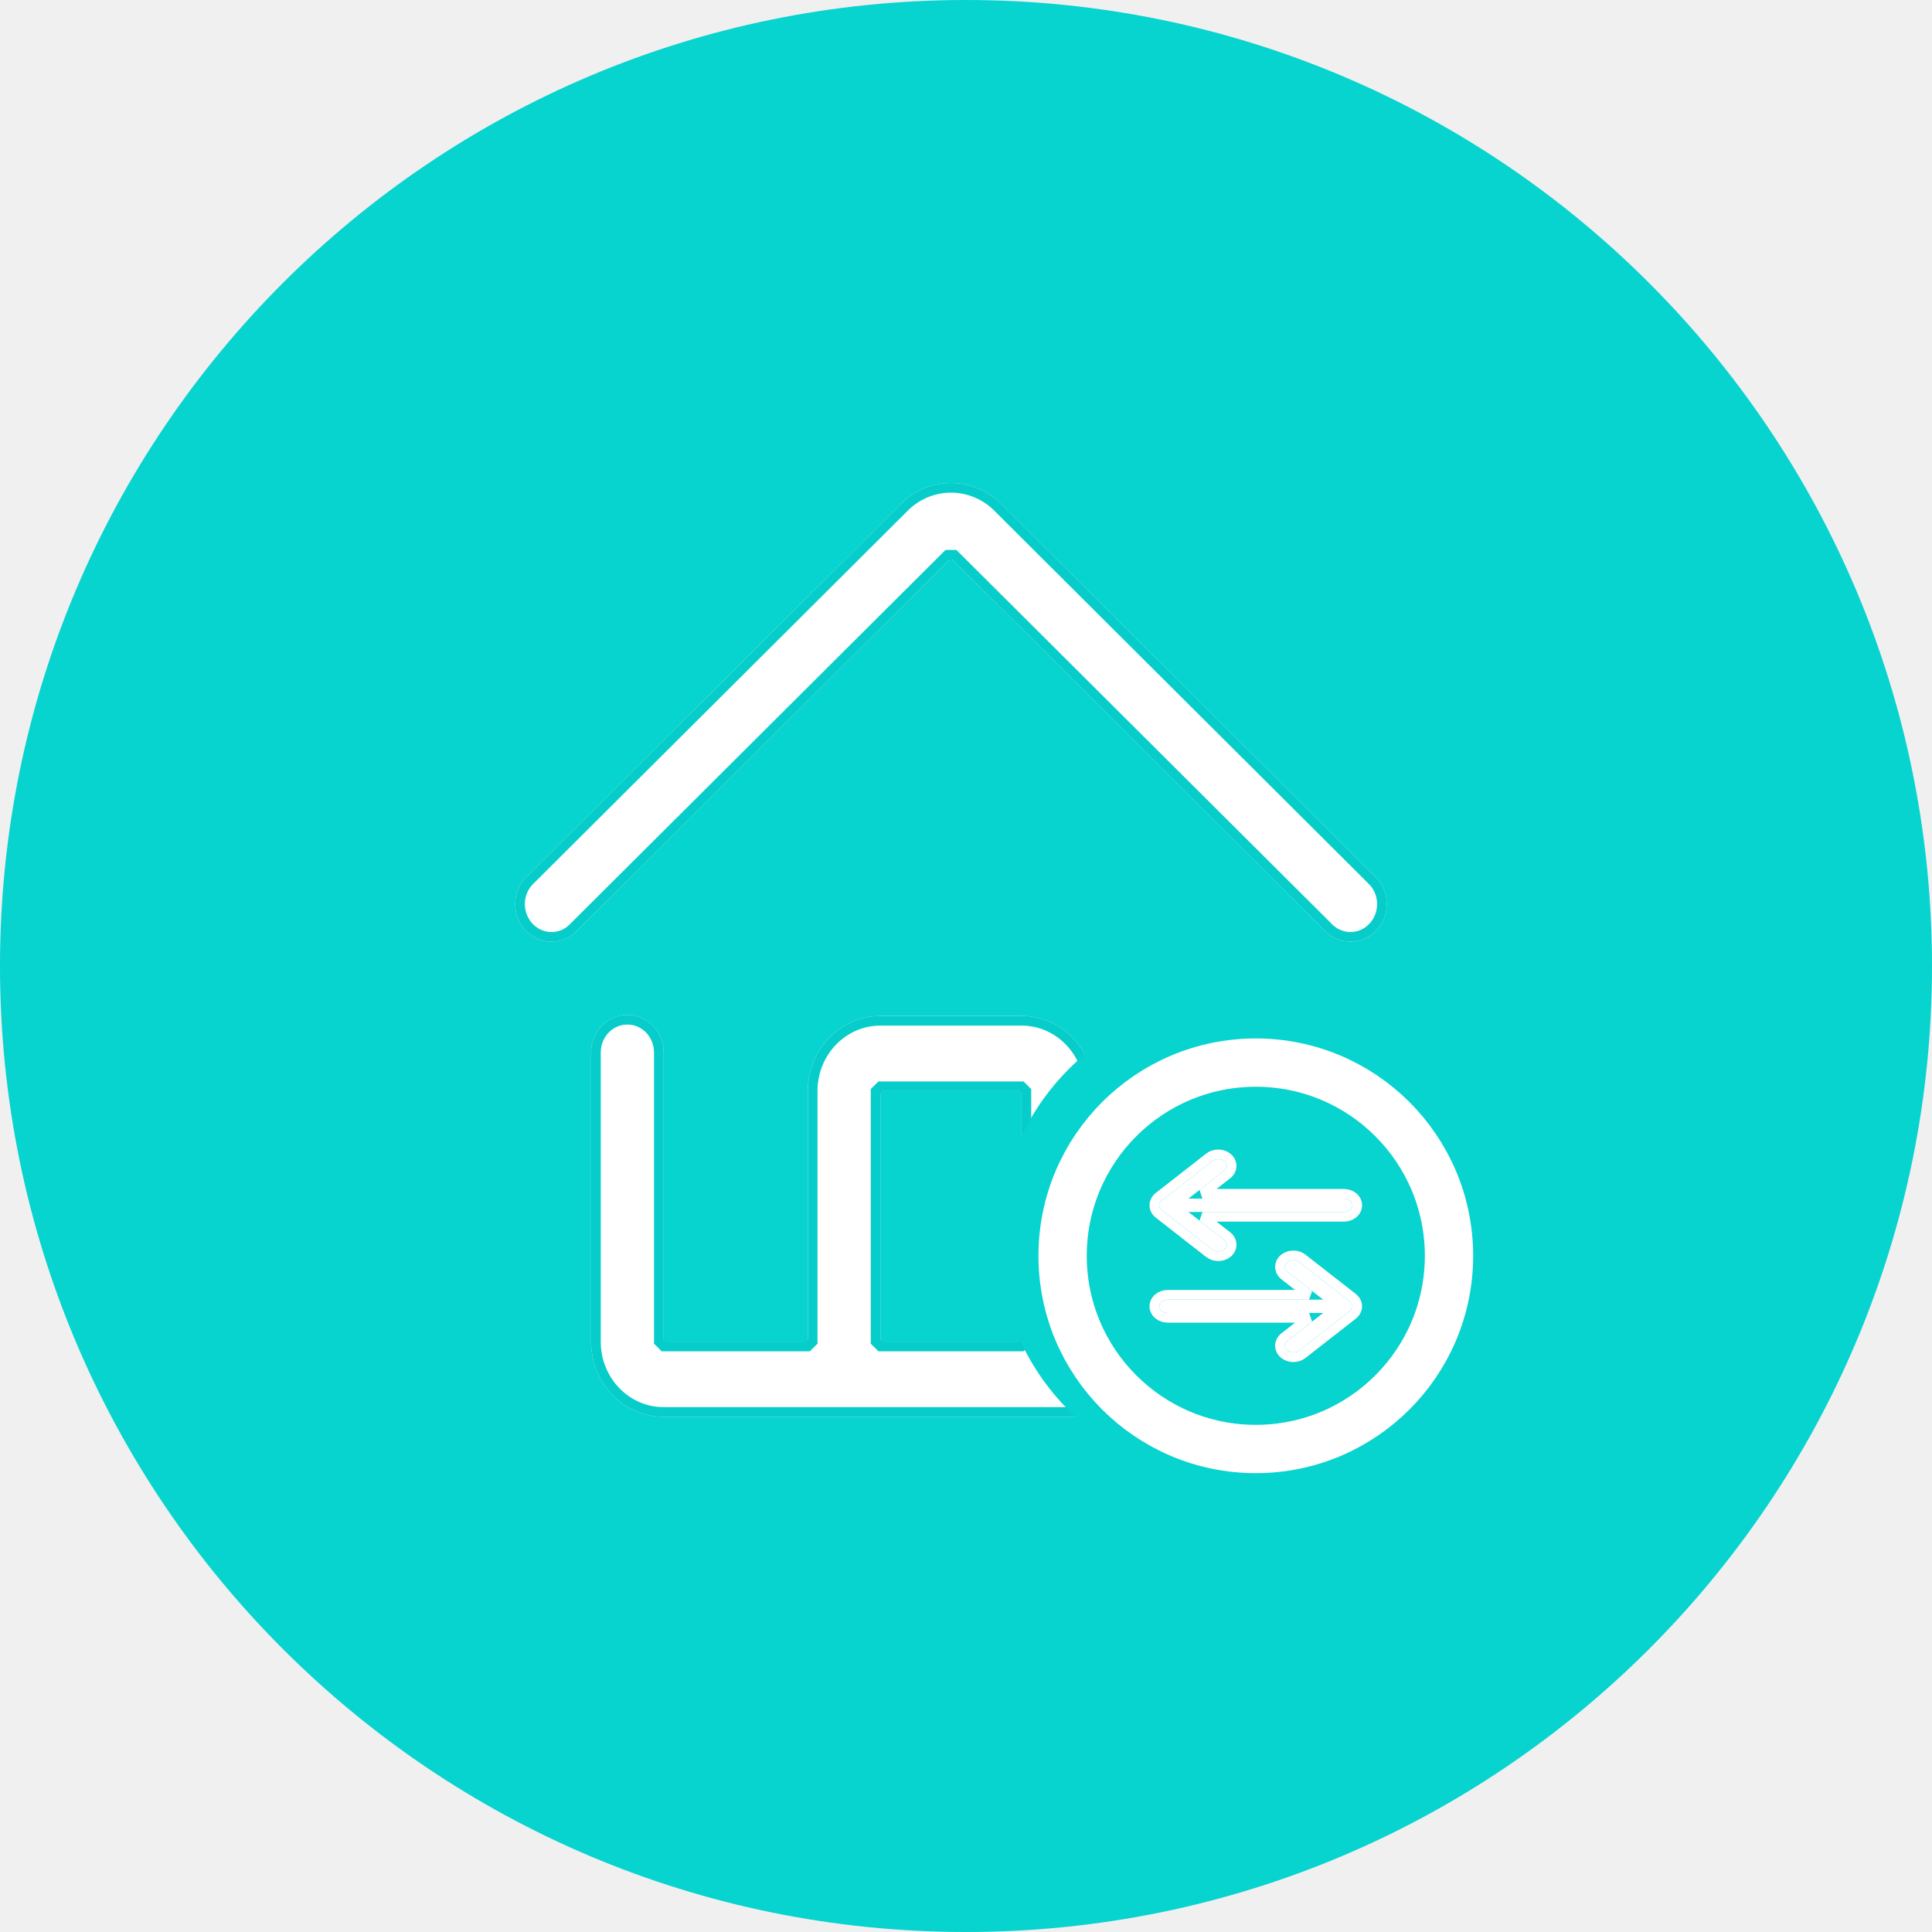
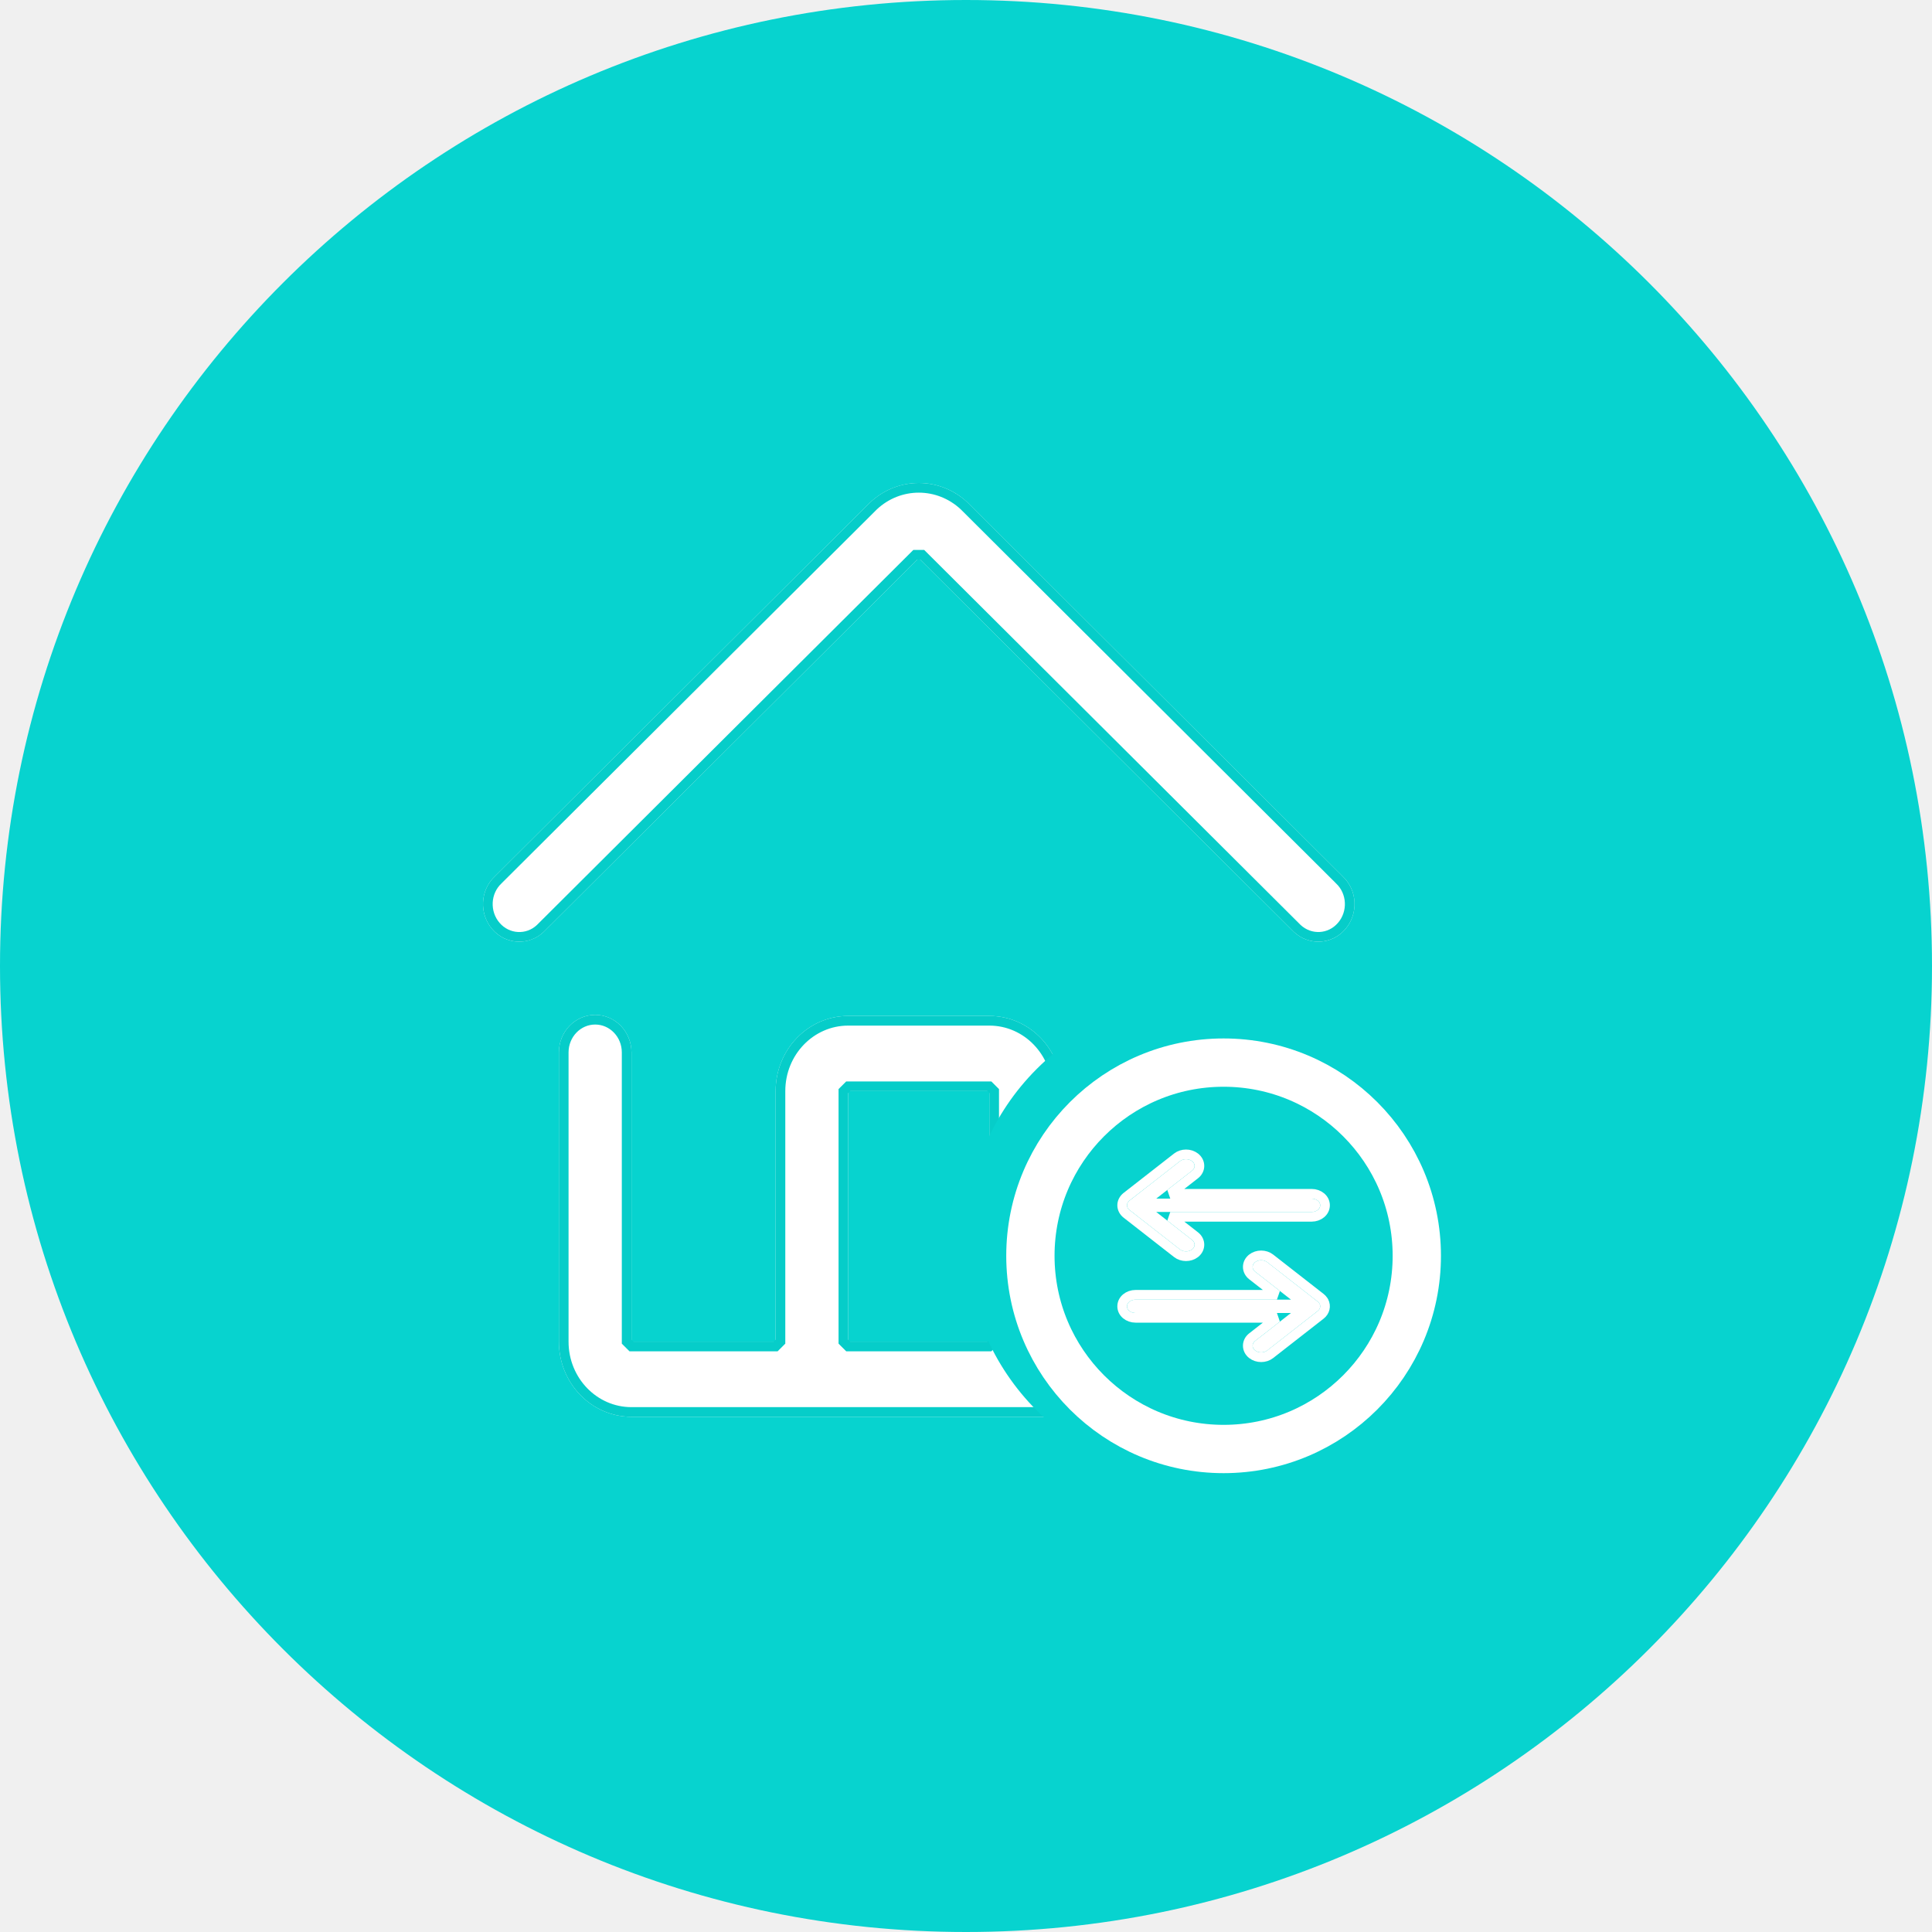
<svg xmlns="http://www.w3.org/2000/svg" xmlns:xlink="http://www.w3.org/1999/xlink" width="60px" height="60px" viewBox="0 0 60 60" version="1.1">
  <defs>
-     <path d="M42.695,27.213 L31.045,15.603 C30.188,14.799 28.882,14.799 28.024,15.603 L16.372,27.213 C15.909,27.644 15.874,28.38 16.291,28.86 C16.707,29.34 17.421,29.375 17.881,28.944 L29.533,17.334 L41.186,28.944 C41.649,29.375 42.36,29.34 42.776,28.86 C43.192,28.38 43.158,27.644 42.695,27.213 Z M39.583,31.518 C38.96,31.518 38.456,32.04 38.456,32.685 L38.456,41.666 L33.979,41.666 L33.979,33.885 C33.979,32.595 32.971,31.551 31.725,31.551 L27.342,31.551 C26.096,31.551 25.088,32.595 25.088,33.885 L25.088,41.666 L20.611,41.666 L20.611,32.685 C20.611,32.04 20.107,31.518 19.484,31.518 C18.861,31.518 18.357,32.04 18.357,32.685 L18.357,41.666 C18.357,42.956 19.365,44 20.611,44 L38.456,44 C39.702,44 40.71,42.956 40.71,41.666 L40.71,32.685 C40.71,32.04 40.206,31.518 39.583,31.518 Z M27.342,33.885 L31.725,33.885 L31.725,41.666 L27.342,41.666 L27.342,33.885 Z" id="path-1" />
-     <path d="M37.645,38.802 C37.749,38.883 37.917,38.883 38.021,38.802 C38.125,38.721 38.125,38.59 38.021,38.508 L36.908,37.639 L41.734,37.639 C41.881,37.639 42,37.546 42,37.431 C42,37.317 41.881,37.224 41.734,37.224 L36.908,37.224 L38.021,36.355 C38.125,36.273 38.125,36.142 38.021,36.061 C37.917,35.98 37.749,35.98 37.645,36.061 L36.078,37.285 C36.026,37.325 36,37.378 36,37.431 C36,37.485 36.026,37.538 36.078,37.578 L37.645,38.802 L37.645,38.802 Z M41.981,40.49 C41.977,40.484 41.974,40.479 41.97,40.473 C41.97,40.473 41.97,40.472 41.97,40.472 C41.957,40.454 41.942,40.437 41.922,40.422 L40.355,39.198 C40.251,39.117 40.083,39.117 39.979,39.198 C39.927,39.238 39.901,39.292 39.901,39.345 C39.901,39.398 39.927,39.451 39.979,39.492 L41.092,40.361 L36.266,40.361 C36.119,40.361 36,40.454 36,40.569 C36,40.683 36.119,40.776 36.266,40.776 L41.092,40.776 L39.979,41.645 C39.927,41.686 39.901,41.739 39.901,41.792 C39.901,41.845 39.927,41.899 39.979,41.939 C40.083,42.02 40.251,42.02 40.355,41.939 L41.922,40.715 C42,40.655 42.019,40.565 41.981,40.49 L41.981,40.49 Z" id="path-2" />
+     <path d="M26.695,12.213 L15.045,0.603 C14.188,-0.201 12.882,-0.201 12.024,0.603 L0.372,12.213 C-0.091,12.644 -0.126,13.38 0.291,13.86 C0.707,14.34 1.421,14.375 1.881,13.944 L13.533,2.334 L25.186,13.944 C25.649,14.375 26.36,14.34 26.776,13.86 C27.192,13.38 27.158,12.644 26.695,12.213 Z M23.583,16.518 C22.96,16.518 22.456,17.04 22.456,17.685 L22.456,26.666 L17.979,26.666 L17.979,18.885 C17.979,17.595 16.971,16.551 15.725,16.551 L11.342,16.551 C10.096,16.551 9.088,17.595 9.088,18.885 L9.088,26.666 L4.611,26.666 L4.611,17.685 C4.611,17.04 4.107,16.518 3.484,16.518 C2.861,16.518 2.357,17.04 2.357,17.685 L2.357,26.666 C2.357,27.956 3.365,29 4.611,29 L22.456,29 C23.702,29 24.71,27.956 24.71,26.666 L24.71,17.685 C24.71,17.04 24.206,16.518 23.583,16.518 Z M11.342,18.885 L15.725,18.885 L15.725,26.666 L11.342,26.666 L11.342,18.885 Z" id="path-1" />
+     <path d="M21.645,23.802 C21.749,23.883 21.917,23.883 22.021,23.802 C22.125,23.721 22.125,23.59 22.021,23.508 L20.908,22.639 L25.734,22.639 C25.881,22.639 26,22.546 26,22.431 C26,22.317 25.881,22.224 25.734,22.224 L20.908,22.224 L22.021,21.355 C22.125,21.273 22.125,21.142 22.021,21.061 C21.917,20.98 21.749,20.98 21.645,21.061 L20.078,22.285 C20.026,22.325 20,22.378 20,22.431 C20,22.485 20.026,22.538 20.078,22.578 L21.645,23.802 L21.645,23.802 Z M25.981,25.49 C25.977,25.484 25.974,25.479 25.97,25.473 C25.97,25.473 25.97,25.472 25.97,25.472 C25.957,25.454 25.942,25.437 25.922,25.422 L24.355,24.198 C24.251,24.117 24.083,24.117 23.979,24.198 C23.927,24.238 23.901,24.292 23.901,24.345 C23.901,24.398 23.927,24.451 23.979,24.492 L25.092,25.361 L20.266,25.361 C20.119,25.361 20,25.454 20,25.569 C20,25.683 20.119,25.776 20.266,25.776 L25.092,25.776 L23.979,26.645 C23.927,26.686 23.901,26.739 23.901,26.792 C23.901,26.845 23.927,26.899 23.979,26.939 C24.083,27.02 24.251,27.02 24.355,26.939 L25.922,25.715 C26,25.655 26.019,25.565 25.981,25.49 L25.981,25.49 Z" id="path-2" />
  </defs>
  <g id="icon" stroke="none" stroke-width="1" fill="none" fill-rule="evenodd">
    <g id="业务报表-房间交易档案">
      <circle id="Oval-Copy" fill="#07D3CF" cx="30" cy="30" r="30" />
-       <g id="Shape" fill-rule="nonzero">
-         <use fill="#FFFFFF" fill-rule="evenodd" xlink:href="#path-1" />
-         <path stroke="#06CDC9" stroke-width="0.3" d="M42.592,27.323 L42.589,27.319 L30.943,15.712 C30.143,14.963 28.927,14.963 28.13,15.709 L16.474,27.323 C16.071,27.698 16.04,28.342 16.404,28.761 C16.764,29.176 17.38,29.208 17.775,28.838 L29.427,17.228 L29.639,17.228 L41.288,28.834 C41.69,29.208 42.303,29.176 42.663,28.761 C43.027,28.342 42.996,27.698 42.592,27.323 Z M39.583,31.668 C39.044,31.668 38.606,32.122 38.606,32.685 L38.606,41.666 L38.456,41.816 L33.979,41.816 L33.829,41.666 L33.829,33.885 C33.829,32.676 32.887,31.701 31.725,31.701 L27.342,31.701 C26.18,31.701 25.238,32.676 25.238,33.885 L25.238,41.666 L25.088,41.816 L20.611,41.816 L20.461,41.666 L20.461,32.685 C20.461,32.122 20.023,31.668 19.484,31.668 C18.945,31.668 18.507,32.122 18.507,32.685 L18.507,41.666 C18.507,42.874 19.449,43.85 20.611,43.85 L38.456,43.85 C39.618,43.85 40.56,42.874 40.56,41.666 L40.56,32.685 C40.56,32.122 40.122,31.668 39.583,31.668 Z M27.342,33.735 L31.725,33.735 L31.875,33.885 L31.875,41.666 L31.725,41.816 L27.342,41.816 L27.192,41.666 L27.192,33.885 L27.342,33.735 Z" />
-       </g>
-       <circle id="Oval" fill="#07D3CF" cx="38.5" cy="38.5" r="7.5" />
-       <circle id="Oval" stroke="#FFFFFF" stroke-width="1.5" fill="#07D3CF" cx="39" cy="39" r="6" />
-       <g id="Shape" stroke-linecap="round" stroke-linejoin="bevel" fill-rule="nonzero">
-         <use fill="#FFFFFF" fill-rule="evenodd" xlink:href="#path-2" />
-         <path stroke="#FFFFFF" stroke-width="0.3" d="M37.344,37.074 L41.734,37.074 C41.957,37.074 42.15,37.225 42.15,37.431 C42.15,37.638 41.957,37.789 41.734,37.789 L37.344,37.789 L38.114,38.39 C38.294,38.531 38.294,38.779 38.114,38.92 C37.955,39.044 37.711,39.044 37.553,38.92 L37.553,38.92 L35.986,37.697 C35.9,37.629 35.85,37.534 35.85,37.431 C35.85,37.329 35.9,37.234 35.986,37.166 L37.553,35.943 C37.711,35.819 37.955,35.819 38.114,35.943 C38.294,36.084 38.294,36.332 38.114,36.473 L37.344,37.074 Z M40.656,40.926 L36.266,40.926 C36.043,40.926 35.85,40.775 35.85,40.569 C35.85,40.362 36.043,40.211 36.266,40.211 L40.656,40.211 L39.886,39.61 C39.801,39.543 39.751,39.447 39.751,39.345 C39.751,39.242 39.8,39.147 39.886,39.08 C40.045,38.956 40.289,38.956 40.447,39.08 L42.014,40.303 C42.046,40.328 42.073,40.357 42.095,40.39 C42.096,40.391 42.097,40.392 42.097,40.393 C42.104,40.404 42.105,40.406 42.114,40.421 L42.114,40.421 C42.188,40.564 42.146,40.731 42.014,40.834 L40.447,42.057 C40.289,42.181 40.045,42.181 39.886,42.057 C39.8,41.99 39.751,41.895 39.751,41.792 C39.751,41.69 39.8,41.594 39.886,41.527 L40.656,40.926 Z" />
+       <g id="Group-62" transform="translate(15, 15)">
+         <g id="Shape" fill-rule="nonzero">
+           <use fill="#FFFFFF" fill-rule="evenodd" xlink:href="#path-1" />
+           <path stroke="#06CDC9" stroke-width="0.3" d="M26.592,12.323 L26.589,12.319 L14.943,0.712 C14.143,-0.037 12.927,-0.037 12.13,0.709 L0.474,12.323 C0.071,12.698 0.04,13.342 0.404,13.761 C0.764,14.176 1.38,14.208 1.775,13.838 L13.427,2.228 L13.639,2.228 L25.288,13.834 C25.69,14.208 26.303,14.176 26.663,13.761 C27.027,13.342 26.996,12.698 26.592,12.323 Z M23.583,16.668 C23.044,16.668 22.606,17.122 22.606,17.685 L22.606,26.666 L22.456,26.816 L17.979,26.816 L17.829,26.666 L17.829,18.885 C17.829,17.676 16.887,16.701 15.725,16.701 L11.342,16.701 C10.18,16.701 9.238,17.676 9.238,18.885 L9.238,26.666 L9.088,26.816 L4.611,26.816 L4.461,26.666 L4.461,17.685 C4.461,17.122 4.023,16.668 3.484,16.668 C2.945,16.668 2.507,17.122 2.507,17.685 L2.507,26.666 C2.507,27.874 3.449,28.85 4.611,28.85 L22.456,28.85 C23.618,28.85 24.56,27.874 24.56,26.666 L24.56,17.685 C24.56,17.122 24.122,16.668 23.583,16.668 Z M11.342,18.735 L15.725,18.735 L15.875,18.885 L15.875,26.666 L15.725,26.816 L11.342,26.816 L11.192,26.666 L11.192,18.885 L11.342,18.735 Z" />
+         </g>
+         <circle id="Oval" fill="#07D3CF" cx="22.5" cy="23.5" r="7.5" />
+         <circle id="Oval" stroke="#FFFFFF" stroke-width="1.5" fill="#07D3CF" cx="23" cy="24" r="6" />
+         <g id="Shape" stroke-linecap="round" stroke-linejoin="bevel" fill-rule="nonzero">
+           <use fill="#FFFFFF" fill-rule="evenodd" xlink:href="#path-2" />
+           <path stroke="#FFFFFF" stroke-width="0.3" d="M21.344,22.074 L25.734,22.074 C25.957,22.074 26.15,22.225 26.15,22.431 C26.15,22.638 25.957,22.789 25.734,22.789 L21.344,22.789 L22.114,23.39 C22.294,23.531 22.294,23.779 22.114,23.92 C21.955,24.044 21.711,24.044 21.553,23.92 L21.553,23.92 L19.986,22.697 C19.9,22.629 19.85,22.534 19.85,22.431 C19.85,22.329 19.9,22.234 19.986,22.166 L21.553,20.943 C21.711,20.819 21.955,20.819 22.114,20.943 C22.294,21.084 22.294,21.332 22.114,21.473 L21.344,22.074 Z M24.656,25.926 L20.266,25.926 C20.043,25.926 19.85,25.775 19.85,25.569 C19.85,25.362 20.043,25.211 20.266,25.211 L24.656,25.211 L23.886,24.61 C23.801,24.543 23.751,24.447 23.751,24.345 C23.751,24.242 23.8,24.147 23.886,24.08 C24.045,23.956 24.289,23.956 24.447,24.08 L26.014,25.303 C26.046,25.328 26.073,25.357 26.095,25.39 C26.096,25.391 26.097,25.392 26.097,25.393 C26.104,25.404 26.105,25.406 26.114,25.421 L26.114,25.421 C26.188,25.564 26.146,25.731 26.014,25.834 L24.447,27.057 C24.289,27.181 24.045,27.181 23.886,27.057 C23.8,26.99 23.751,26.895 23.751,26.792 C23.751,26.69 23.8,26.594 23.886,26.527 L24.656,25.926 Z" />
+         </g>
      </g>
    </g>
  </g>
</svg>
